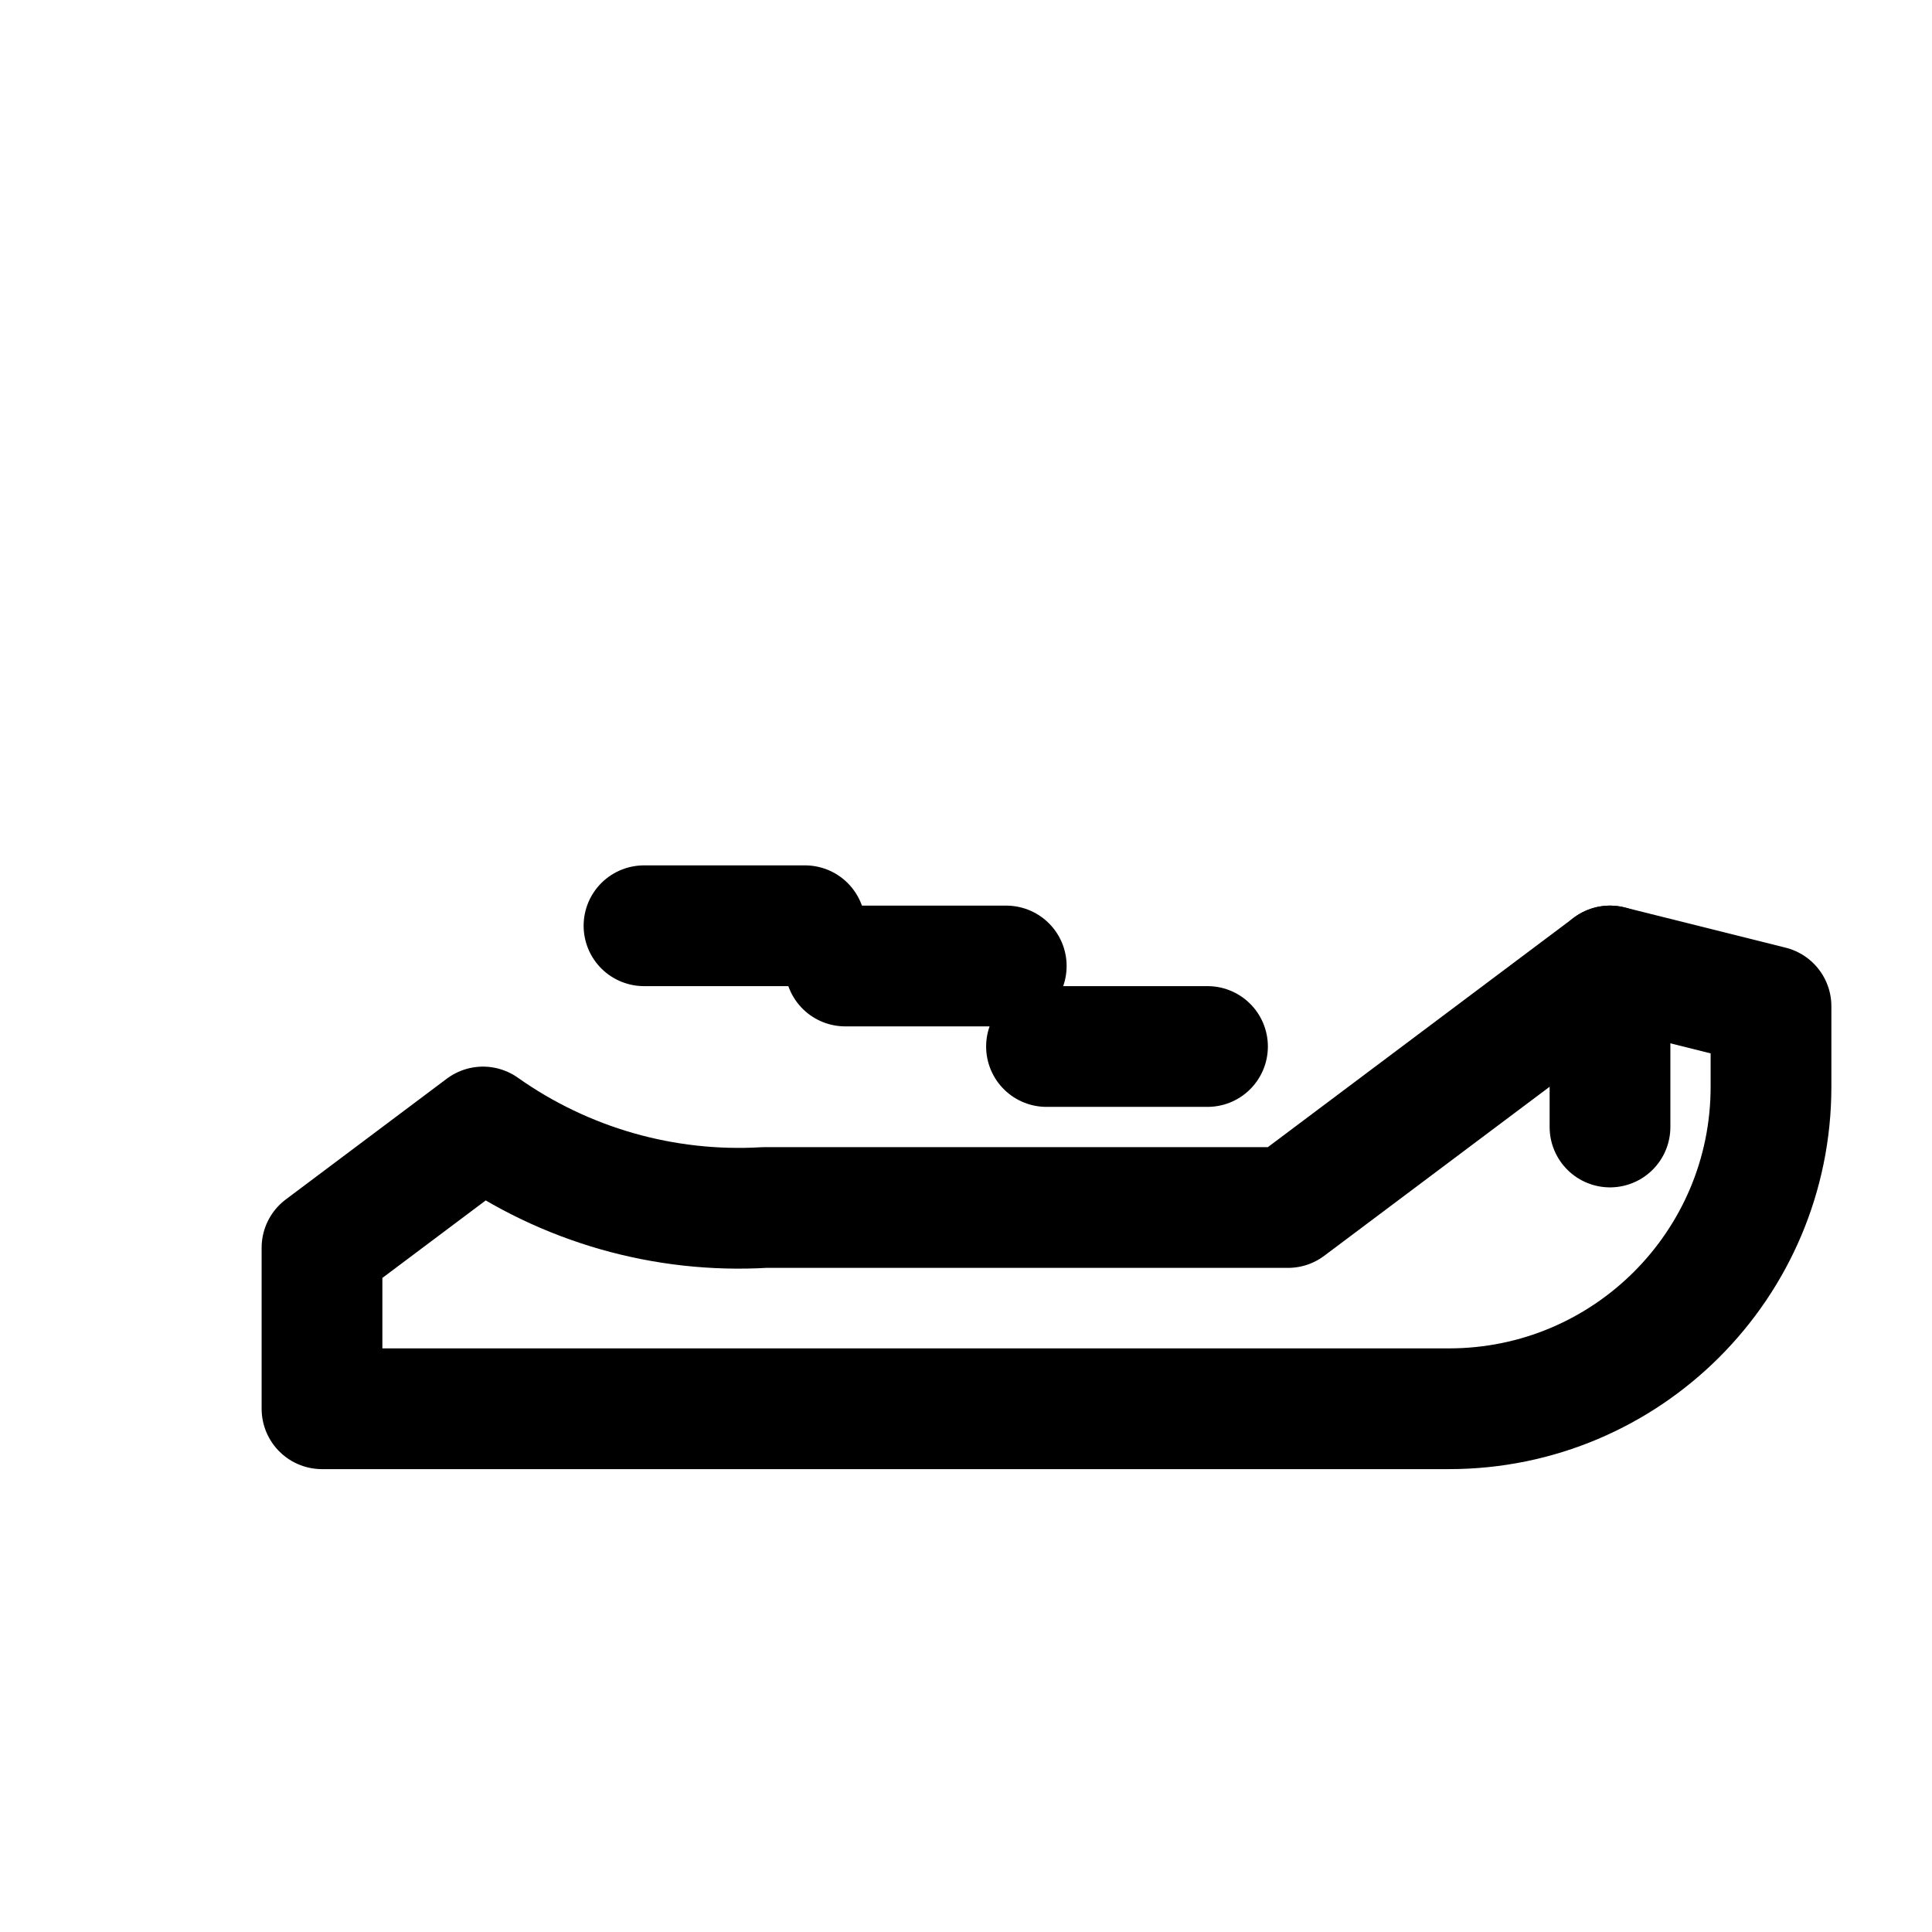
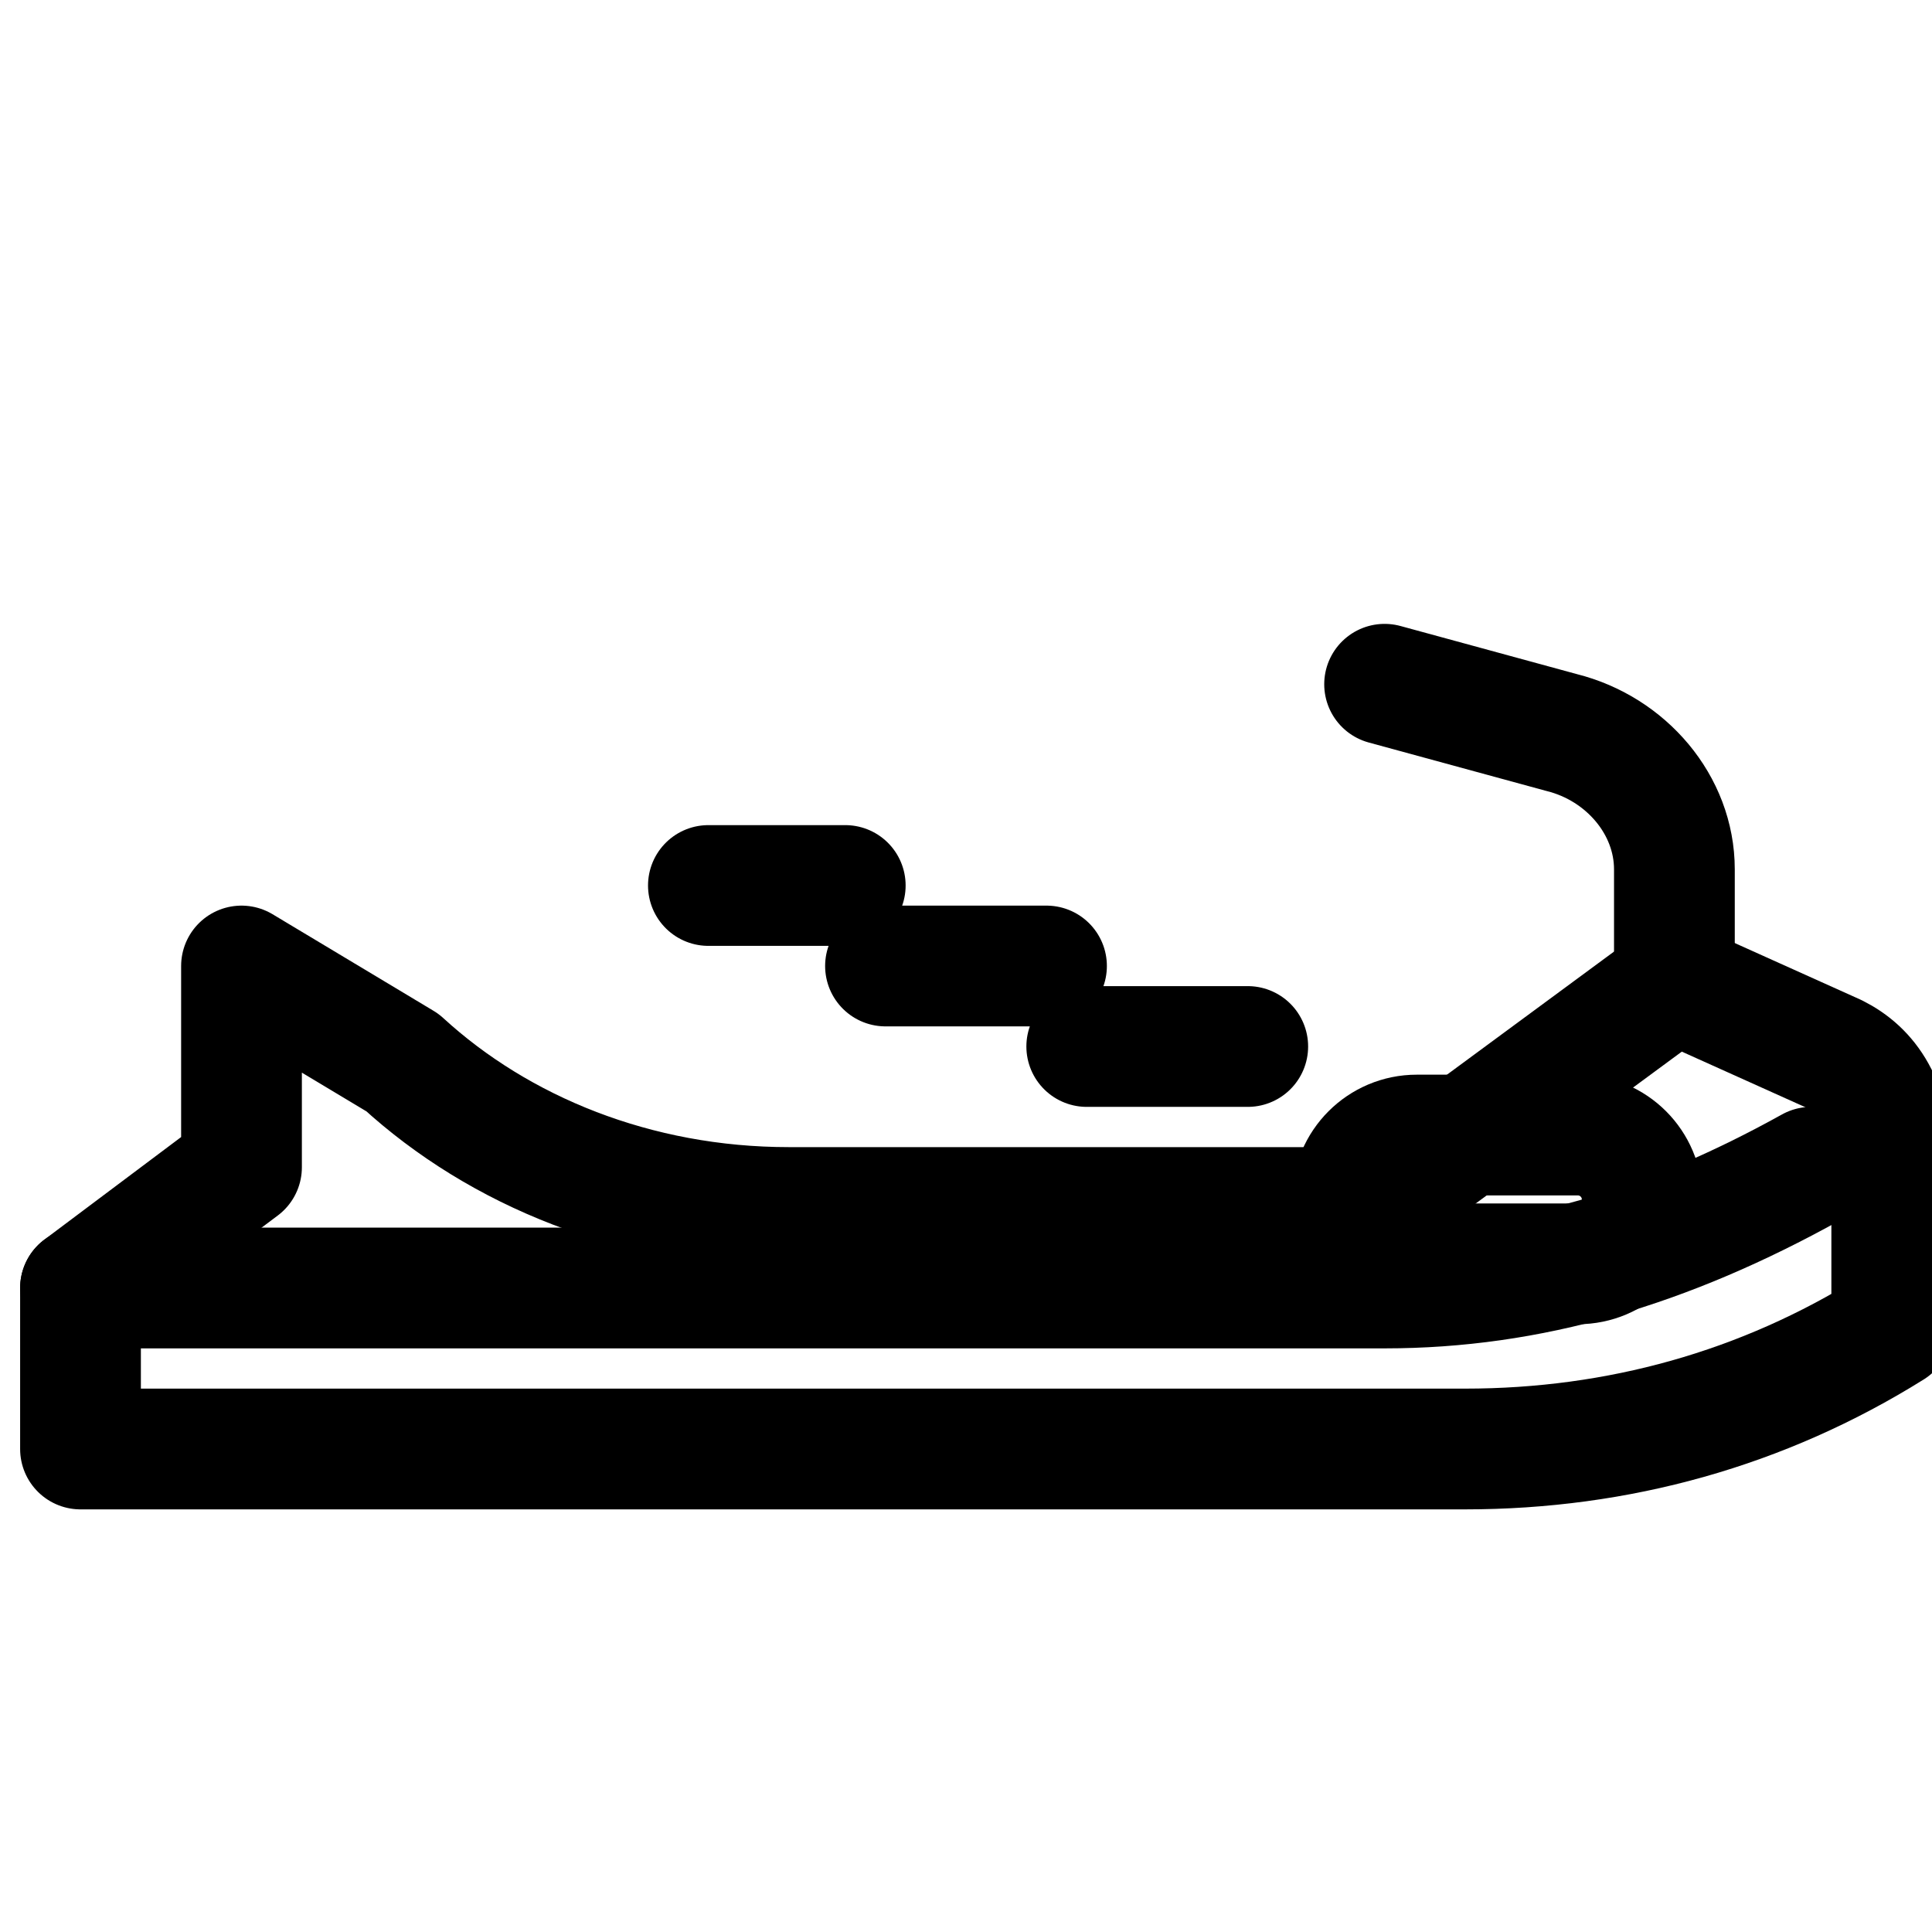
<svg xmlns="http://www.w3.org/2000/svg" viewBox="0 0 24 24" width="24" height="24">
-   <g fill="none" stroke="currentColor" stroke-width="1.5" stroke-linecap="round" stroke-linejoin="round" vector-effect="non-scaling-stroke">
-     <path d="M20 12l-4 3H9.5A5.5 5.5 0 0 1 6 14l-2 1.5v2H18a4 4 0 0 0 4-4v-1z" />
-     <path d="M15 13h-2M12.5 12h-2M10 11.5H8" />
-     <path d="M20 14v-2" />
+   <g fill="none" stroke="currentColor" stroke-width="1.5" stroke-linecap="round" stroke-linejoin="round">
+     <path d="M20.8 12.2l-3.8 2.8H9.8c-1.9 0-3.6-.7-4.8-1.8L3 12v2.5L1 16V18h17.2c1.9 0 3.7-.5 5.3-1.5v-2c0-.8-.3-1.2-.7-1.4z" />
+     <path d="M15.5 13h-2M13 12h-2M10.5 11H8.8" />
+     <path d="M1 16h16.2c1.8 0 3.5-.5 5.3-1.5" />
+     <rect x="16.8" y="14.1" width="3.6" height="1.6" rx=".8" />
+     <path d="M20.8 12.2v-1.4c0-.8-.6-1.5-1.4-1.7l-2.2-.6" />
  </g>
</svg>
